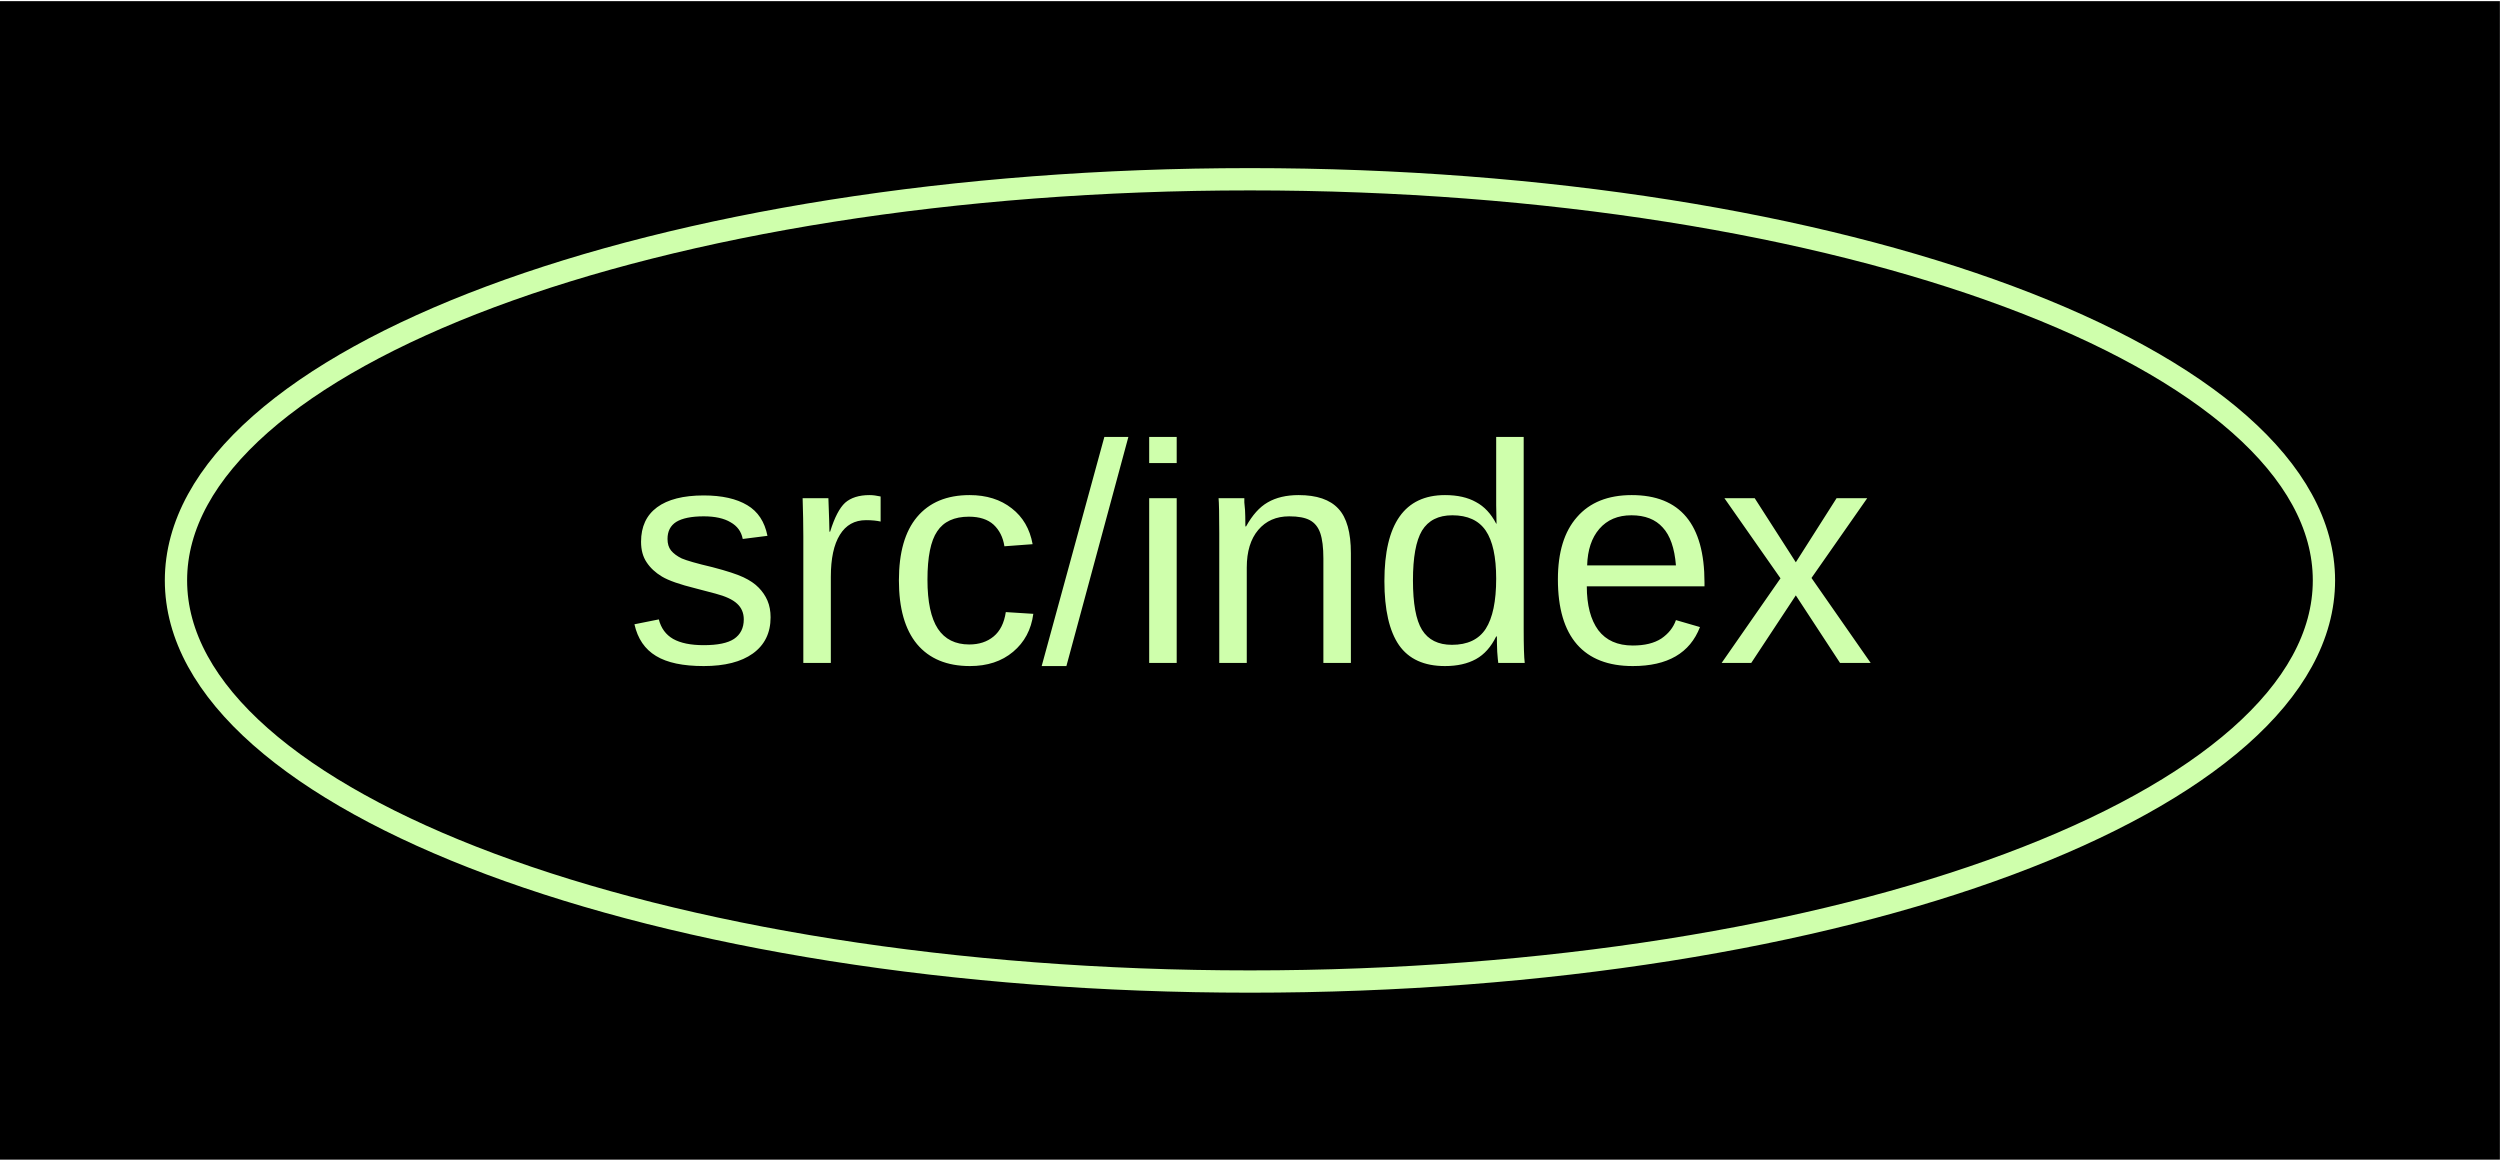
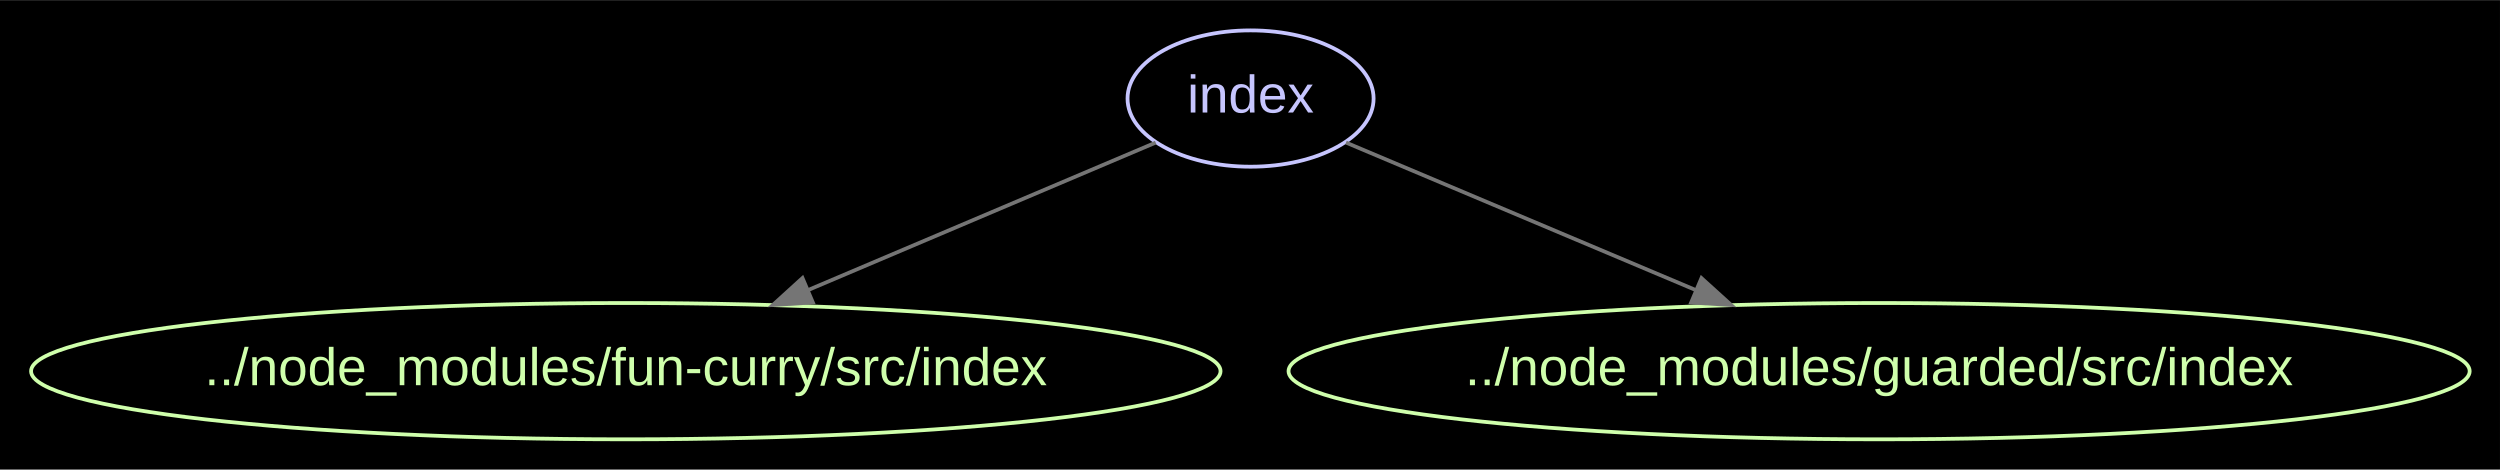
- <svg xmlns="http://www.w3.org/2000/svg" width="112pt" height="52pt" viewBox="0.00 0.00 112.18 51.98">
-   <g id="graph0" class="graph" transform="scale(1 1) rotate(0) translate(7.992 43.992)">
-     <polygon fill="#000000" stroke="none" points="-7.992,7.992 -7.992,-43.992 104.183,-43.992 104.183,7.992 -7.992,7.992" />
+ <svg xmlns="http://www.w3.org/2000/svg" width="660pt" height="124pt" viewBox="0.00 0.00 660.26 123.98">
+   <g id="graph0" class="graph" transform="scale(1 1) rotate(0) translate(7.992 115.992)">
+     <polygon fill="#000000" stroke="none" points="-7.992,7.992 -7.992,-115.992 652.264,-115.992 652.264,7.992 -7.992,7.992" />
    <g id="node1" class="node">
-       <ellipse fill="none" stroke="#cfffac" cx="48.096" cy="-18" rx="48.192" ry="18" />
-       <text text-anchor="middle" x="48.096" y="-14.3" font-family="Arial" font-size="14.00" fill="#cfffac">src/index</text>
+       <ellipse fill="none" stroke="#c6c5fe" cx="322.286" cy="-90" rx="32.494" ry="18" />
+       <text text-anchor="middle" x="322.286" y="-86.3" font-family="Arial" font-size="14.00" fill="#c6c5fe">index</text>
+     </g>
+     <g id="node2" class="node">
+       <ellipse fill="none" stroke="#cfffac" cx="157.286" cy="-18" rx="157.072" ry="18" />
+       <text text-anchor="middle" x="157.286" y="-14.3" font-family="Arial" font-size="14.00" fill="#cfffac">../node_modules/fun-curry/src/index</text>
+     </g>
+     <g id="edge1" class="edge">
+       <path fill="none" stroke="#757575" d="M297.226,-78.368C272.984,-68.084 235.606,-52.227 205.577,-39.487" />
+       <polygon fill="#757575" stroke="#757575" points="206.684,-36.155 196.111,-35.471 203.95,-42.599 206.684,-36.155" />
+     </g>
+     <g id="node3" class="node">
+       <ellipse fill="none" stroke="#cfffac" cx="488.286" cy="-18" rx="155.972" ry="18" />
+       <text text-anchor="middle" x="488.286" y="-14.3" font-family="Arial" font-size="14.00" fill="#cfffac">../node_modules/guarded/src/index</text>
+     </g>
+     <g id="edge2" class="edge">
+       <path fill="none" stroke="#757575" d="M347.498,-78.368C371.887,-68.084 409.491,-52.227 439.702,-39.487" />
+       <polygon fill="#757575" stroke="#757575" points="441.371,-42.582 449.225,-35.471 438.651,-36.132 441.371,-42.582" />
    </g>
  </g>
</svg>
